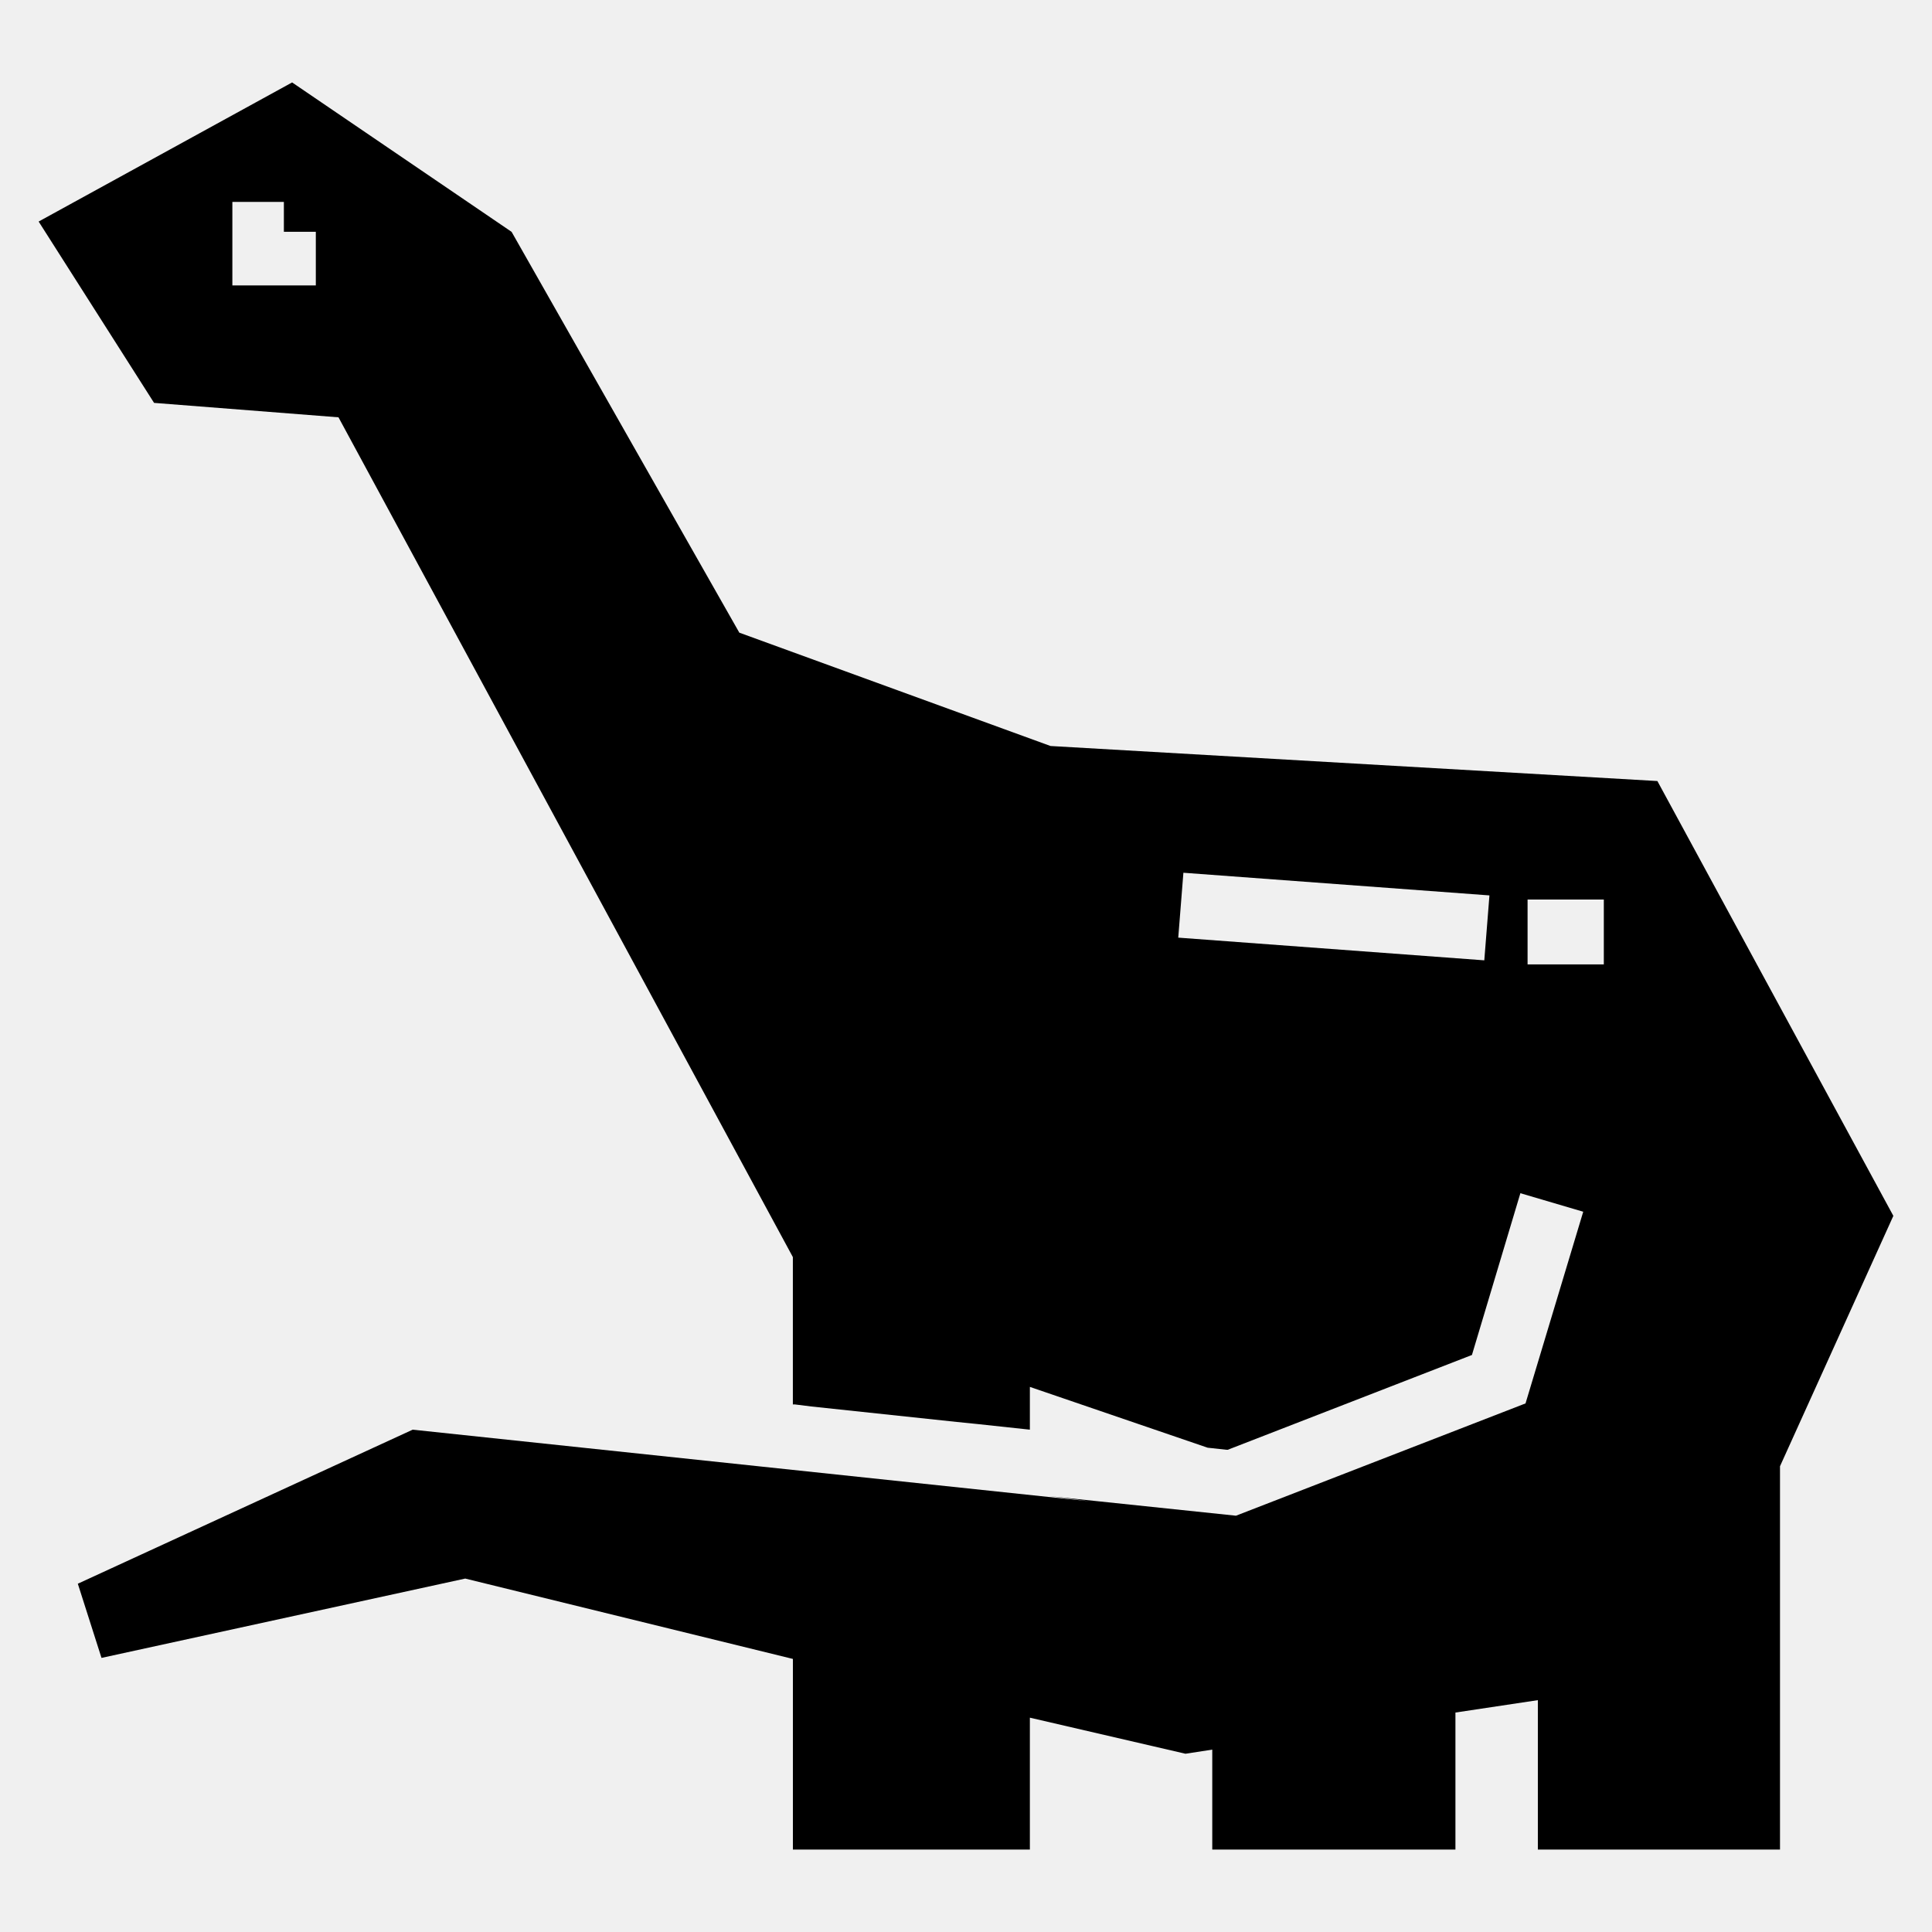
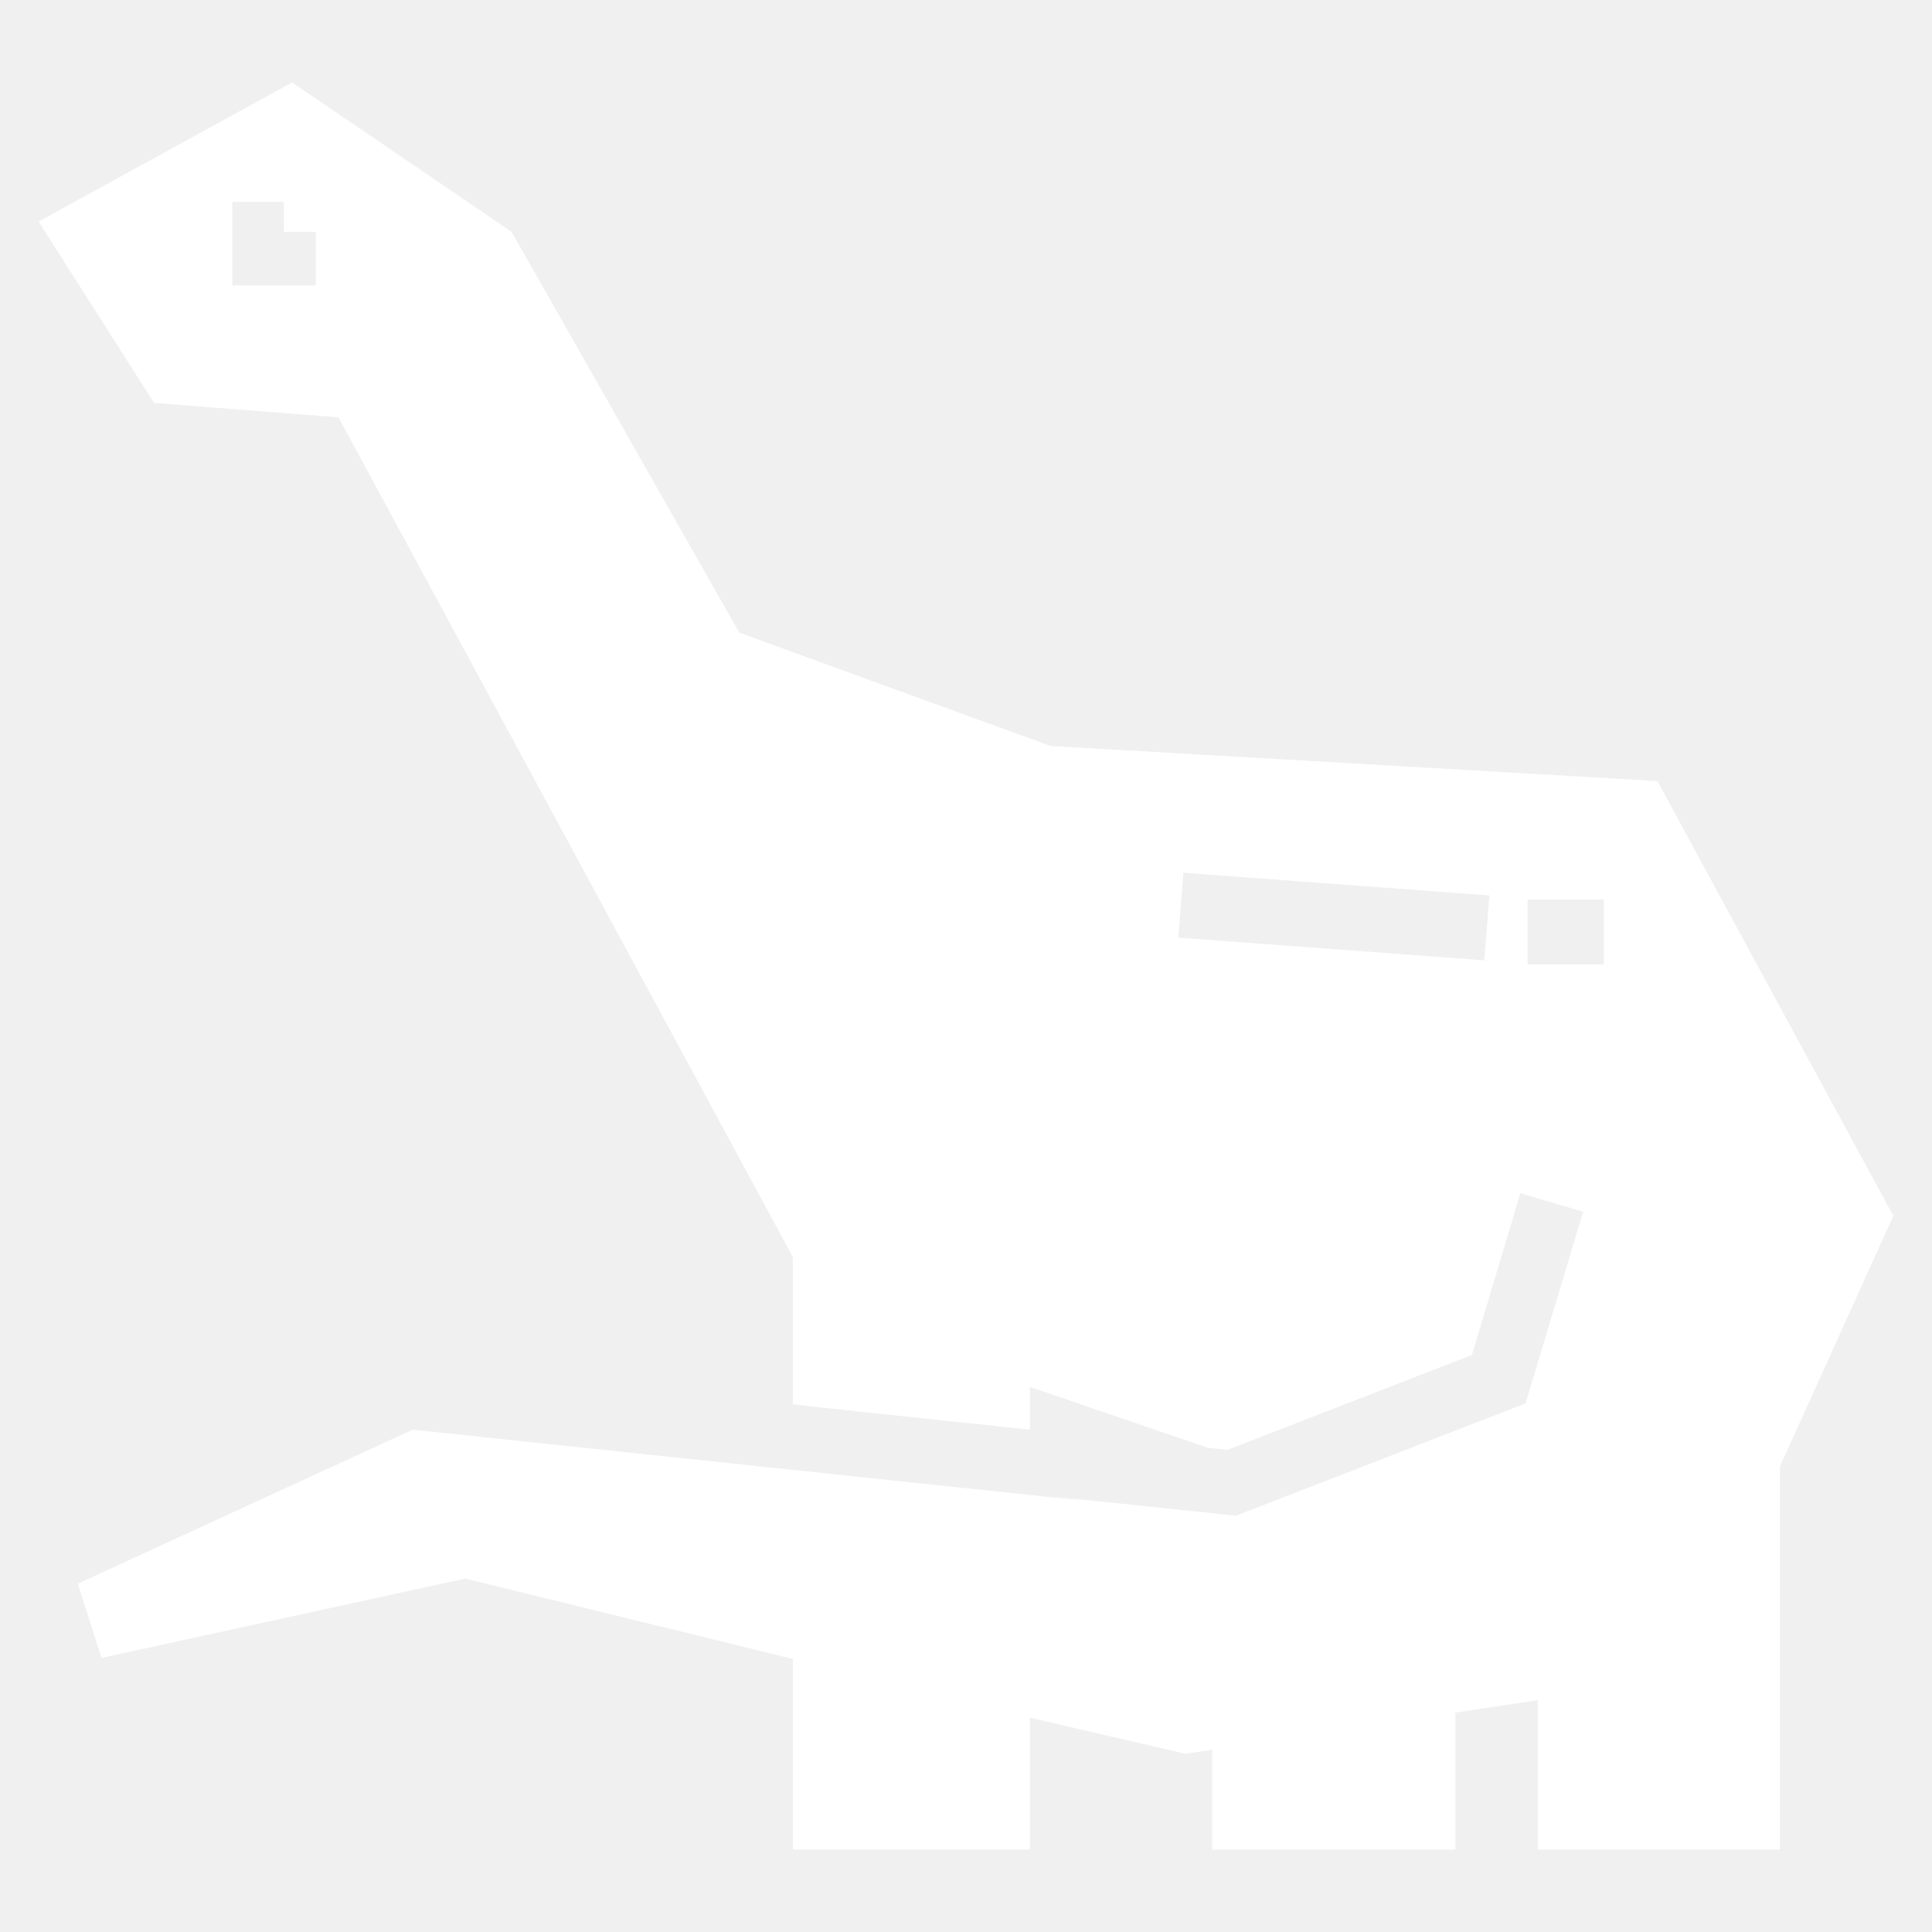
<svg xmlns="http://www.w3.org/2000/svg" width="700" height="700" version="1.1" viewBox="0 0 525 525" id="svg155">
  <defs id="defs71">
    <symbol id="w" overflow="visible" style="overflow:visible">
      <path d="m 18.766,-1.125 c -0.969,0.5 -1.98,0.875 -3.031,1.125 -1.043,0.258 -2.137,0.391 -3.281,0.391 -3.398,0 -6.09,-0.945 -8.078,-2.844 -1.992,-1.906 -2.984,-4.484 -2.984,-7.734 0,-3.258 0.992,-5.836 2.984,-7.734 1.988,-1.906 4.68,-2.859 8.078,-2.859 1.145,0 2.238,0.133 3.281,0.391 1.051,0.25 2.062,0.625 3.031,1.125 v 4.219 c -0.98,-0.656 -1.945,-1.141 -2.891,-1.453 -0.949,-0.312 -1.949,-0.469 -3,-0.469 -1.875,0 -3.352,0.605 -4.422,1.812 -1.074,1.199 -1.609,2.856 -1.609,4.969 0,2.106 0.535,3.762 1.609,4.969 1.07,1.199 2.547,1.797 4.422,1.797 1.051,0 2.051,-0.148 3,-0.453 0.945,-0.312 1.91,-0.801 2.891,-1.469 z" id="path2" />
    </symbol>
    <symbol id="c" overflow="visible" style="overflow:visible">
      <path d="m 13.734,-11.141 c -0.438,-0.195 -0.871,-0.344 -1.297,-0.438 -0.418,-0.102 -0.84,-0.156 -1.266,-0.156 -1.262,0 -2.231,0.406 -2.906,1.219 -0.68,0.805 -1.016,1.953 -1.016,3.453 v 7.062 H 2.359 v -15.312 h 4.891 v 2.516 c 0.625,-1 1.344,-1.727 2.156,-2.188 0.82,-0.469 1.801,-0.703 2.938,-0.703 0.164,0 0.344,0.012 0.531,0.031 0.195,0.012 0.477,0.039 0.844,0.078 z" id="path5" />
    </symbol>
    <symbol id="a" overflow="visible" style="overflow:visible">
      <path d="m 17.641,-7.703 v 1.406 H 6.188 c 0.125,1.148 0.539,2.008 1.25,2.578 0.707,0.574 1.703,0.859 2.984,0.859 1.031,0 2.082,-0.148 3.156,-0.453 1.082,-0.312 2.191,-0.773 3.328,-1.391 v 3.766 c -1.156,0.438 -2.312,0.766 -3.469,0.984 -1.156,0.227 -2.312,0.344 -3.469,0.344 -2.773,0 -4.93,-0.703 -6.469,-2.109 -1.531,-1.406 -2.297,-3.379 -2.297,-5.922 0,-2.5 0.754,-4.461 2.266,-5.891 1.508,-1.438 3.582,-2.156 6.219,-2.156 2.406,0 4.332,0.73 5.781,2.188 1.445,1.449 2.172,3.383 2.172,5.797 z m -5.031,-1.625 c 0,-0.926 -0.273,-1.672 -0.812,-2.234 -0.543,-0.57 -1.25,-0.859 -2.125,-0.859 -0.949,0 -1.719,0.266 -2.312,0.797 -0.594,0.531 -0.965,1.297 -1.109,2.297 z" id="path8" />
    </symbol>
    <symbol id="f" overflow="visible" style="overflow:visible">
      <path d="m 9.219,-6.891 c -1.023,0 -1.793,0.172 -2.312,0.516 -0.512,0.344 -0.766,0.855 -0.766,1.531 0,0.625 0.207,1.117 0.625,1.469 0.414,0.344 0.988,0.516 1.719,0.516 0.926,0 1.703,-0.328 2.328,-0.984 0.633,-0.664 0.953,-1.492 0.953,-2.484 v -0.562 z m 7.469,-1.844 V 0 h -4.922 v -2.266 c -0.656,0.93 -1.398,1.605 -2.219,2.031 -0.824,0.414 -1.824,0.625 -3,0.625 -1.586,0 -2.871,-0.457 -3.859,-1.375 -0.992,-0.926 -1.484,-2.129 -1.484,-3.609 0,-1.789 0.613,-3.102 1.844,-3.938 1.238,-0.844 3.18,-1.266 5.828,-1.266 h 2.891 v -0.391 c 0,-0.77 -0.309,-1.332 -0.922,-1.688 -0.617,-0.363 -1.57,-0.547 -2.859,-0.547 -1.055,0 -2.031,0.105 -2.938,0.312 -0.898,0.211 -1.73,0.523 -2.5,0.938 v -3.734 c 1.039,-0.25 2.086,-0.441 3.141,-0.578 1.062,-0.133 2.125,-0.203 3.188,-0.203 2.758,0 4.75,0.547 5.969,1.641 1.227,1.086 1.844,2.856 1.844,5.312 z" id="path11" />
    </symbol>
    <symbol id="b" overflow="visible" style="overflow:visible">
      <path d="m 7.703,-19.656 v 4.344 H 12.75 v 3.5 H 7.703 v 6.5 c 0,0.711 0.141,1.188 0.422,1.438 0.281,0.25 0.836,0.375 1.672,0.375 h 2.516 v 3.5 h -4.188 c -1.938,0 -3.312,-0.398 -4.125,-1.203 -0.805,-0.812 -1.203,-2.18 -1.203,-4.109 v -6.5 h -2.422 v -3.5 h 2.422 v -4.344 z" id="path14" />
    </symbol>
    <symbol id="m" overflow="visible" style="overflow:visible">
      <path d="m 12.766,-13.078 v -8.203 h 4.922 V -1e-4 H 12.766 v -2.219 c -0.668,0.906 -1.406,1.57 -2.219,1.984 -0.813,0.414 -1.758,0.625 -2.828,0.625 -1.887,0 -3.434,-0.75 -4.641,-2.25 -1.211,-1.5 -1.812,-3.426 -1.812,-5.781 0,-2.363 0.602,-4.297 1.812,-5.797 1.207,-1.5 2.754,-2.25 4.641,-2.25 1.062,0 2,0.215 2.812,0.641 0.82,0.43 1.566,1.086 2.234,1.969 z m -3.219,9.922 c 1.039,0 1.836,-0.379 2.391,-1.141 0.551,-0.77 0.828,-1.883 0.828,-3.344 0,-1.457 -0.277,-2.566 -0.828,-3.328 -0.555,-0.77 -1.352,-1.156 -2.391,-1.156 -1.043,0 -1.84,0.387 -2.391,1.156 -0.555,0.762 -0.828,1.871 -0.828,3.328 0,1.461 0.273,2.574 0.828,3.344 0.551,0.762 1.348,1.141 2.391,1.141 z" id="path17" />
    </symbol>
    <symbol id="l" overflow="visible" style="overflow:visible">
      <path d="m 10.5,-3.156 c 1.051,0 1.852,-0.379 2.406,-1.141 0.551,-0.77 0.828,-1.883 0.828,-3.344 0,-1.457 -0.277,-2.566 -0.828,-3.328 -0.555,-0.77 -1.355,-1.156 -2.406,-1.156 -1.055,0 -1.859,0.387 -2.422,1.156 -0.555,0.773 -0.828,1.883 -0.828,3.328 0,1.449 0.273,2.559 0.828,3.328 0.562,0.773 1.367,1.156 2.422,1.156 z m -3.25,-9.922 c 0.676,-0.883 1.422,-1.539 2.234,-1.969 0.82,-0.426 1.766,-0.641 2.828,-0.641 1.895,0 3.445,0.75 4.656,2.25 1.207,1.5 1.812,3.434 1.812,5.797 0,2.356 -0.605,4.281 -1.812,5.781 -1.211,1.5 -2.762,2.25 -4.656,2.25 -1.062,0 -2.008,-0.211 -2.828,-0.625 C 8.672,-0.66 7.926,-1.32 7.25,-2.219 V -2e-5 H 2.359 v -21.281 H 7.25 Z" id="path20" />
    </symbol>
    <symbol id="k" overflow="visible" style="overflow:visible">
      <path d="m 0.344,-15.312 h 4.891 l 4.125,10.391 3.5,-10.391 h 4.891 l -6.438,16.766 c -0.648,1.695 -1.402,2.883 -2.266,3.562 -0.867,0.688 -2,1.031 -3.406,1.031 H 2.797 V 2.829 h 1.531 c 0.832,0 1.438,-0.137 1.812,-0.406 C 6.523,2.161 6.82,1.692 7.031,1.016 L 7.172,0.595 Z" id="path23" />
    </symbol>
    <symbol id="j" overflow="visible" style="overflow:visible">
      <path d="m 16.781,-19.766 v 4.312 c -1.125,-0.5 -2.227,-0.875 -3.297,-1.125 -1.062,-0.258 -2.07,-0.391 -3.016,-0.391 -1.25,0 -2.18,0.18 -2.781,0.531 -0.605,0.344 -0.906,0.883 -0.906,1.609 0,0.543 0.203,0.969 0.609,1.281 0.406,0.305 1.141,0.562 2.203,0.781 l 2.25,0.453 c 2.269,0.449 3.879,1.141 4.828,2.078 0.957,0.93 1.438,2.246 1.438,3.953 0,2.25 -0.668,3.93 -2,5.031 -1.336,1.094 -3.371,1.641 -6.109,1.641 -1.305,0 -2.606,-0.125 -3.906,-0.375 -1.305,-0.238 -2.606,-0.598 -3.906,-1.078 v -4.453 c 1.301,0.699 2.562,1.227 3.781,1.578 1.219,0.344 2.391,0.516 3.516,0.516 1.156,0 2.035,-0.188 2.641,-0.562 0.613,-0.383 0.922,-0.938 0.922,-1.656 0,-0.633 -0.211,-1.125 -0.625,-1.469 -0.418,-0.344 -1.246,-0.656 -2.484,-0.938 l -2.031,-0.438 c -2.043,-0.438 -3.539,-1.133 -4.484,-2.094 -0.938,-0.957 -1.406,-2.25 -1.406,-3.875 0,-2.031 0.656,-3.594 1.969,-4.688 1.313,-1.094 3.195,-1.641 5.656,-1.641 1.125,0 2.273,0.086 3.453,0.25 1.188,0.168 2.414,0.422 3.688,0.766 z" id="path26" />
    </symbol>
    <symbol id="i" overflow="visible" style="overflow:visible">
      <path d="m 12.422,-21.281 v 3.219 H 9.719 c -0.688,0 -1.172,0.125 -1.453,0.375 -0.273,0.25 -0.406,0.688 -0.406,1.312 v 1.062 h 4.188 v 3.5 H 7.86 V -2e-4 h -4.891 v -11.812 h -2.438 v -3.5 h 2.438 v -1.062 c 0,-1.664 0.461,-2.898 1.391,-3.703 0.926,-0.801 2.367,-1.203 4.328,-1.203 z" id="path29" />
    </symbol>
    <symbol id="e" overflow="visible" style="overflow:visible">
      <path d="m 2.188,-5.969 v -9.344 h 4.922 v 1.531 c 0,0.836 -0.008,1.875 -0.016,3.125 -0.012,1.25 -0.016,2.086 -0.016,2.5 0,1.242 0.031,2.133 0.094,2.672 0.07,0.543 0.18,0.934 0.328,1.172 0.207,0.324 0.473,0.574 0.797,0.75 0.32,0.168 0.691,0.25 1.109,0.25 1.02,0 1.82,-0.391 2.406,-1.172 0.582,-0.781 0.875,-1.867 0.875,-3.266 v -7.562 h 4.891 V -6e-4 H 12.688 V -2.219 C 11.945,-1.321 11.164,-0.661 10.344,-0.235 9.519,0.179 8.609,0.39 7.609,0.39 5.848,0.39 4.504,-0.149 3.578,-1.235 2.648,-2.317 2.188,-3.895 2.188,-5.969 Z" id="path32" />
    </symbol>
    <symbol id="h" overflow="visible" style="overflow:visible">
      <path d="M 2.359,-21.281 H 7.25 V 0 H 2.359 Z" id="path35" />
    </symbol>
    <symbol id="v" overflow="visible" style="overflow:visible">
      <path d="m 2.578,-20.406 h 6.688 l 4.656,10.922 4.672,-10.922 h 6.688 V 0 H 20.297 V -14.938 L 15.594,-3.922 H 12.266 L 7.562,-14.938 V 0 H 2.578 Z" id="path38" />
    </symbol>
    <symbol id="u" overflow="visible" style="overflow:visible">
      <path d="m 14.312,-14.828 v 3.719 c -1.043,-0.438 -2.055,-0.766 -3.031,-0.984 -0.98,-0.219 -1.902,-0.328 -2.766,-0.328 -0.93,0 -1.621,0.117 -2.078,0.344 -0.449,0.23 -0.672,0.59 -0.672,1.078 0,0.387 0.172,0.684 0.516,0.891 0.344,0.211 0.957,0.367 1.844,0.469 l 0.859,0.125 c 2.508,0.324 4.195,0.852 5.062,1.578 0.863,0.73 1.297,1.871 1.297,3.422 0,1.637 -0.605,2.867 -1.812,3.688 -1.199,0.812 -2.992,1.219 -5.375,1.219 -1.023,0 -2.074,-0.078 -3.156,-0.234 -1.074,-0.156 -2.18,-0.395 -3.312,-0.719 v -3.719 c 0.969,0.48 1.961,0.84 2.984,1.078 1.031,0.23 2.078,0.344 3.141,0.344 0.957,0 1.676,-0.129 2.156,-0.391 0.477,-0.27 0.719,-0.664 0.719,-1.188 0,-0.438 -0.168,-0.758 -0.5,-0.969 -0.336,-0.219 -0.996,-0.383 -1.984,-0.5 L 7.343,-6.016 c -2.18,-0.27 -3.703,-0.773 -4.578,-1.516 -0.875,-0.738 -1.312,-1.859 -1.312,-3.359 0,-1.625 0.551,-2.828 1.656,-3.609 1.113,-0.789 2.82,-1.188 5.125,-1.188 0.895,0 1.836,0.074 2.828,0.219 1,0.137 2.082,0.352 3.25,0.641 z" id="path41" />
    </symbol>
    <symbol id="t" overflow="visible" style="overflow:visible">
      <path d="M 2.359,-15.312 H 7.25 V 0 H 2.359 Z m 0,-5.969 H 7.25 v 4 H 2.359 Z" id="path44" />
    </symbol>
    <symbol id="g" overflow="visible" style="overflow:visible">
      <path d="m 16.547,-12.766 c 0.613,-0.945 1.348,-1.672 2.203,-2.172 0.852,-0.5 1.789,-0.75 2.812,-0.75 1.758,0 3.098,0.547 4.016,1.641 0.926,1.086 1.391,2.656 1.391,4.719 V -4e-4 h -4.922 v -7.984 -0.359 c 0.008,-0.133 0.016,-0.32 0.016,-0.562 0,-1.082 -0.164,-1.863 -0.484,-2.344 -0.312,-0.488 -0.824,-0.734 -1.531,-0.734 -0.93,0 -1.648,0.387 -2.156,1.156 -0.512,0.762 -0.773,1.867 -0.781,3.312 v 7.516 h -4.922 v -7.984 c 0,-1.695 -0.148,-2.785 -0.438,-3.266 -0.293,-0.488 -0.812,-0.734 -1.562,-0.734 -0.938,0 -1.664,0.387 -2.172,1.156 -0.512,0.762 -0.766,1.859 -0.766,3.297 v 7.531 h -4.922 v -15.312 h 4.922 v 2.234 c 0.602,-0.863 1.289,-1.516 2.062,-1.953 0.781,-0.438 1.641,-0.656 2.578,-0.656 1.062,0 2,0.258 2.812,0.766 0.812,0.512 1.426,1.23 1.844,2.156 z" id="path47" />
    </symbol>
    <symbol id="d" overflow="visible" style="overflow:visible">
      <path d="m 9.641,-12.188 c -1.086,0 -1.914,0.391 -2.484,1.172 -0.574,0.781 -0.859,1.906 -0.859,3.375 0,1.469 0.285,2.594 0.859,3.375 0.57,0.773 1.398,1.156 2.484,1.156 1.062,0 1.875,-0.383 2.438,-1.156 0.57,-0.781 0.859,-1.906 0.859,-3.375 0,-1.469 -0.289,-2.594 -0.859,-3.375 -0.562,-0.781 -1.375,-1.172 -2.438,-1.172 z m 0,-3.5 c 2.633,0 4.691,0.715 6.172,2.141 1.477,1.418 2.219,3.387 2.219,5.906 0,2.512 -0.742,4.481 -2.219,5.906 C 14.332,-0.317 12.273,0.39 9.641,0.39 6.992,0.39 4.926,-0.317 3.438,-1.735 1.945,-3.161 1.203,-5.13 1.203,-7.641 c 0,-2.519 0.742,-4.488 2.234,-5.906 1.488,-1.426 3.555,-2.141 6.203,-2.141 z" id="path50" />
    </symbol>
    <symbol id="s" overflow="visible" style="overflow:visible">
      <path d="M 17.75,-9.328 V 0 h -4.922 v -7.109 c 0,-1.344 -0.031,-2.266 -0.094,-2.766 -0.062,-0.5 -0.168,-0.867 -0.312,-1.109 -0.188,-0.312 -0.449,-0.555 -0.781,-0.734 -0.324,-0.176 -0.695,-0.266 -1.109,-0.266 -1.023,0 -1.824,0.398 -2.406,1.188 -0.586,0.781 -0.875,1.871 -0.875,3.266 V -1e-4 H 2.359 v -21.281 H 7.25 v 8.203 c 0.738,-0.883 1.52,-1.539 2.344,-1.969 0.832,-0.426 1.75,-0.641 2.75,-0.641 1.77,0 3.113,0.547 4.031,1.641 0.914,1.086 1.375,2.656 1.375,4.719 z" id="path53" />
    </symbol>
    <symbol id="r" overflow="visible" style="overflow:visible">
      <path d="m 2.578,-20.406 h 5.875 l 7.422,14 v -14 h 4.984 V 0 h -5.875 L 7.562,-14 V 0 H 2.578 Z" id="path56" />
    </symbol>
    <symbol id="q" overflow="visible" style="overflow:visible">
      <path d="M 17.75,-9.328 V 0 h -4.922 v -7.141 c 0,-1.32 -0.031,-2.234 -0.094,-2.734 -0.062,-0.5 -0.168,-0.867 -0.312,-1.109 -0.188,-0.312 -0.449,-0.555 -0.781,-0.734 -0.324,-0.176 -0.695,-0.266 -1.109,-0.266 -1.023,0 -1.824,0.398 -2.406,1.188 -0.586,0.781 -0.875,1.871 -0.875,3.266 V -1e-4 H 2.359 v -15.312 H 7.25 v 2.234 c 0.738,-0.883 1.52,-1.539 2.344,-1.969 0.832,-0.426 1.75,-0.641 2.75,-0.641 1.77,0 3.113,0.547 4.031,1.641 0.914,1.086 1.375,2.656 1.375,4.719 z" id="path59" />
    </symbol>
    <symbol id="p" overflow="visible" style="overflow:visible">
      <path d="m 2.578,-20.406 h 8.734 c 2.594,0 4.582,0.578 5.969,1.734 1.395,1.148 2.094,2.789 2.094,4.922 0,2.137 -0.699,3.781 -2.094,4.938 -1.387,1.156 -3.375,1.734 -5.969,1.734 H 7.828 V 3e-4 h -5.25 z m 5.25,3.812 v 5.703 H 10.75 c 1.02,0 1.805,-0.25 2.359,-0.75 0.562,-0.5 0.844,-1.203 0.844,-2.109 0,-0.914 -0.281,-1.617 -0.844,-2.109 -0.555,-0.488 -1.34,-0.734 -2.359,-0.734 z" id="path62" />
    </symbol>
    <symbol id="o" overflow="visible" style="overflow:visible">
      <path d="M 2.359,-15.312 H 7.25 v 15.031 c 0,2.051 -0.496,3.617 -1.484,4.703 -0.98,1.082 -2.406,1.625 -4.281,1.625 H -0.938 V 2.828 h 0.859 c 0.926,0 1.562,-0.211 1.906,-0.625 0.352,-0.418 0.531,-1.246 0.531,-2.484 z m 0,-5.969 H 7.25 v 4 H 2.359 Z" id="path65" />
    </symbol>
    <symbol id="n" overflow="visible" style="overflow:visible">
      <path d="m 14.719,-14.828 v 3.984 c -0.656,-0.457 -1.324,-0.797 -2,-1.016 -0.668,-0.219 -1.359,-0.328 -2.078,-0.328 -1.367,0 -2.434,0.402 -3.203,1.203 -0.762,0.793 -1.141,1.906 -1.141,3.344 0,1.43 0.379,2.543 1.141,3.344 0.77,0.793 1.836,1.188 3.203,1.188 0.758,0 1.484,-0.109 2.172,-0.328 0.688,-0.227 1.32,-0.566 1.906,-1.016 v 4 c -0.762,0.281 -1.539,0.488 -2.328,0.625 -0.781,0.145 -1.574,0.219 -2.375,0.219 -2.762,0 -4.922,-0.707 -6.484,-2.125 -1.555,-1.414 -2.328,-3.383 -2.328,-5.906 0,-2.531 0.773,-4.504 2.328,-5.922 1.562,-1.414 3.723,-2.125 6.484,-2.125 0.801,0 1.594,0.074 2.375,0.219 0.781,0.137 1.555,0.352 2.328,0.641 z" id="path68" />
    </symbol>
  </defs>
-   <g id="g202" transform="translate(-87.49927,-17.50334)">
-     <path d="m 288.4,189.42 84.566,30.801 164.91,9.52 64.121,118.16 -30.801,68.039 v 104.16 l -65.801,0.004 v -40.602 l -22.398,3.367 v 37.234 h -66.078 v -27.16 l -7.281,1.121 -42.281,-9.801 v 35.836 h -64.398 v -51.801 l -89.039,-21.836 -98.84,21.559 -6.434,-20.16 90.992,-41.859 183.96,19.465 -10.922,-1.398 50.688,5.312 78.68,-30.516 15.68,-52.086 -17.078,-5.035 -13.164,43.961 -66.363,25.762 h -0.281 l -5.18,-0.566 -48.301,-16.52 v 11.621 l -14.285,-1.535 c -1.863,-0.184 -3.731,-0.375 -5.602,-0.566 l -39.48,-4.199 c -1.496,-0.184 -2.984,-0.371 -4.481,-0.559 h -0.559 v -40.039 l -123.47,-228.2 -50.113,-3.922 -31.367,-49.277 68.879,-37.801 59.641,40.602 z m 234.92,90.156 v -17.633 h -20.719 v 17.633 z m -32.48,-1.113 1.398,-17.641 -83.164,-6.16 -1.398,17.633 z m -340.2,-206.09 v 22.688 h 22.68 v -14.566 h -8.68 v -8.121 z" id="path73" style="fill-rule:evenodd" />
+   <g id="g202" transform="translate(-87.49927,-17.50334)" style="fill:#ffffff;fill-opacity:1">
+     <path d="m 288.4,189.42 84.566,30.801 164.91,9.52 64.121,118.16 -30.801,68.039 v 104.16 l -65.801,0.004 v -40.602 l -22.398,3.367 v 37.234 h -66.078 v -27.16 l -7.281,1.121 -42.281,-9.801 v 35.836 h -64.398 v -51.801 l -89.039,-21.836 -98.84,21.559 -6.434,-20.16 90.992,-41.859 183.96,19.465 -10.922,-1.398 50.688,5.312 78.68,-30.516 15.68,-52.086 -17.078,-5.035 -13.164,43.961 -66.363,25.762 h -0.281 l -5.18,-0.566 -48.301,-16.52 v 11.621 l -14.285,-1.535 c -1.863,-0.184 -3.731,-0.375 -5.602,-0.566 l -39.48,-4.199 c -1.496,-0.184 -2.984,-0.371 -4.481,-0.559 h -0.559 v -40.039 l -123.47,-228.2 -50.113,-3.922 -31.367,-49.277 68.879,-37.801 59.641,40.602 z m 234.92,90.156 v -17.633 h -20.719 v 17.633 z m -32.48,-1.113 1.398,-17.641 -83.164,-6.16 -1.398,17.633 z m -340.2,-206.09 v 22.688 h 22.68 v -14.566 h -8.68 v -8.121 z" id="path73" style="fill-rule:evenodd;fill:#ffffff;fill-opacity:1" />
  </g>
</svg>
